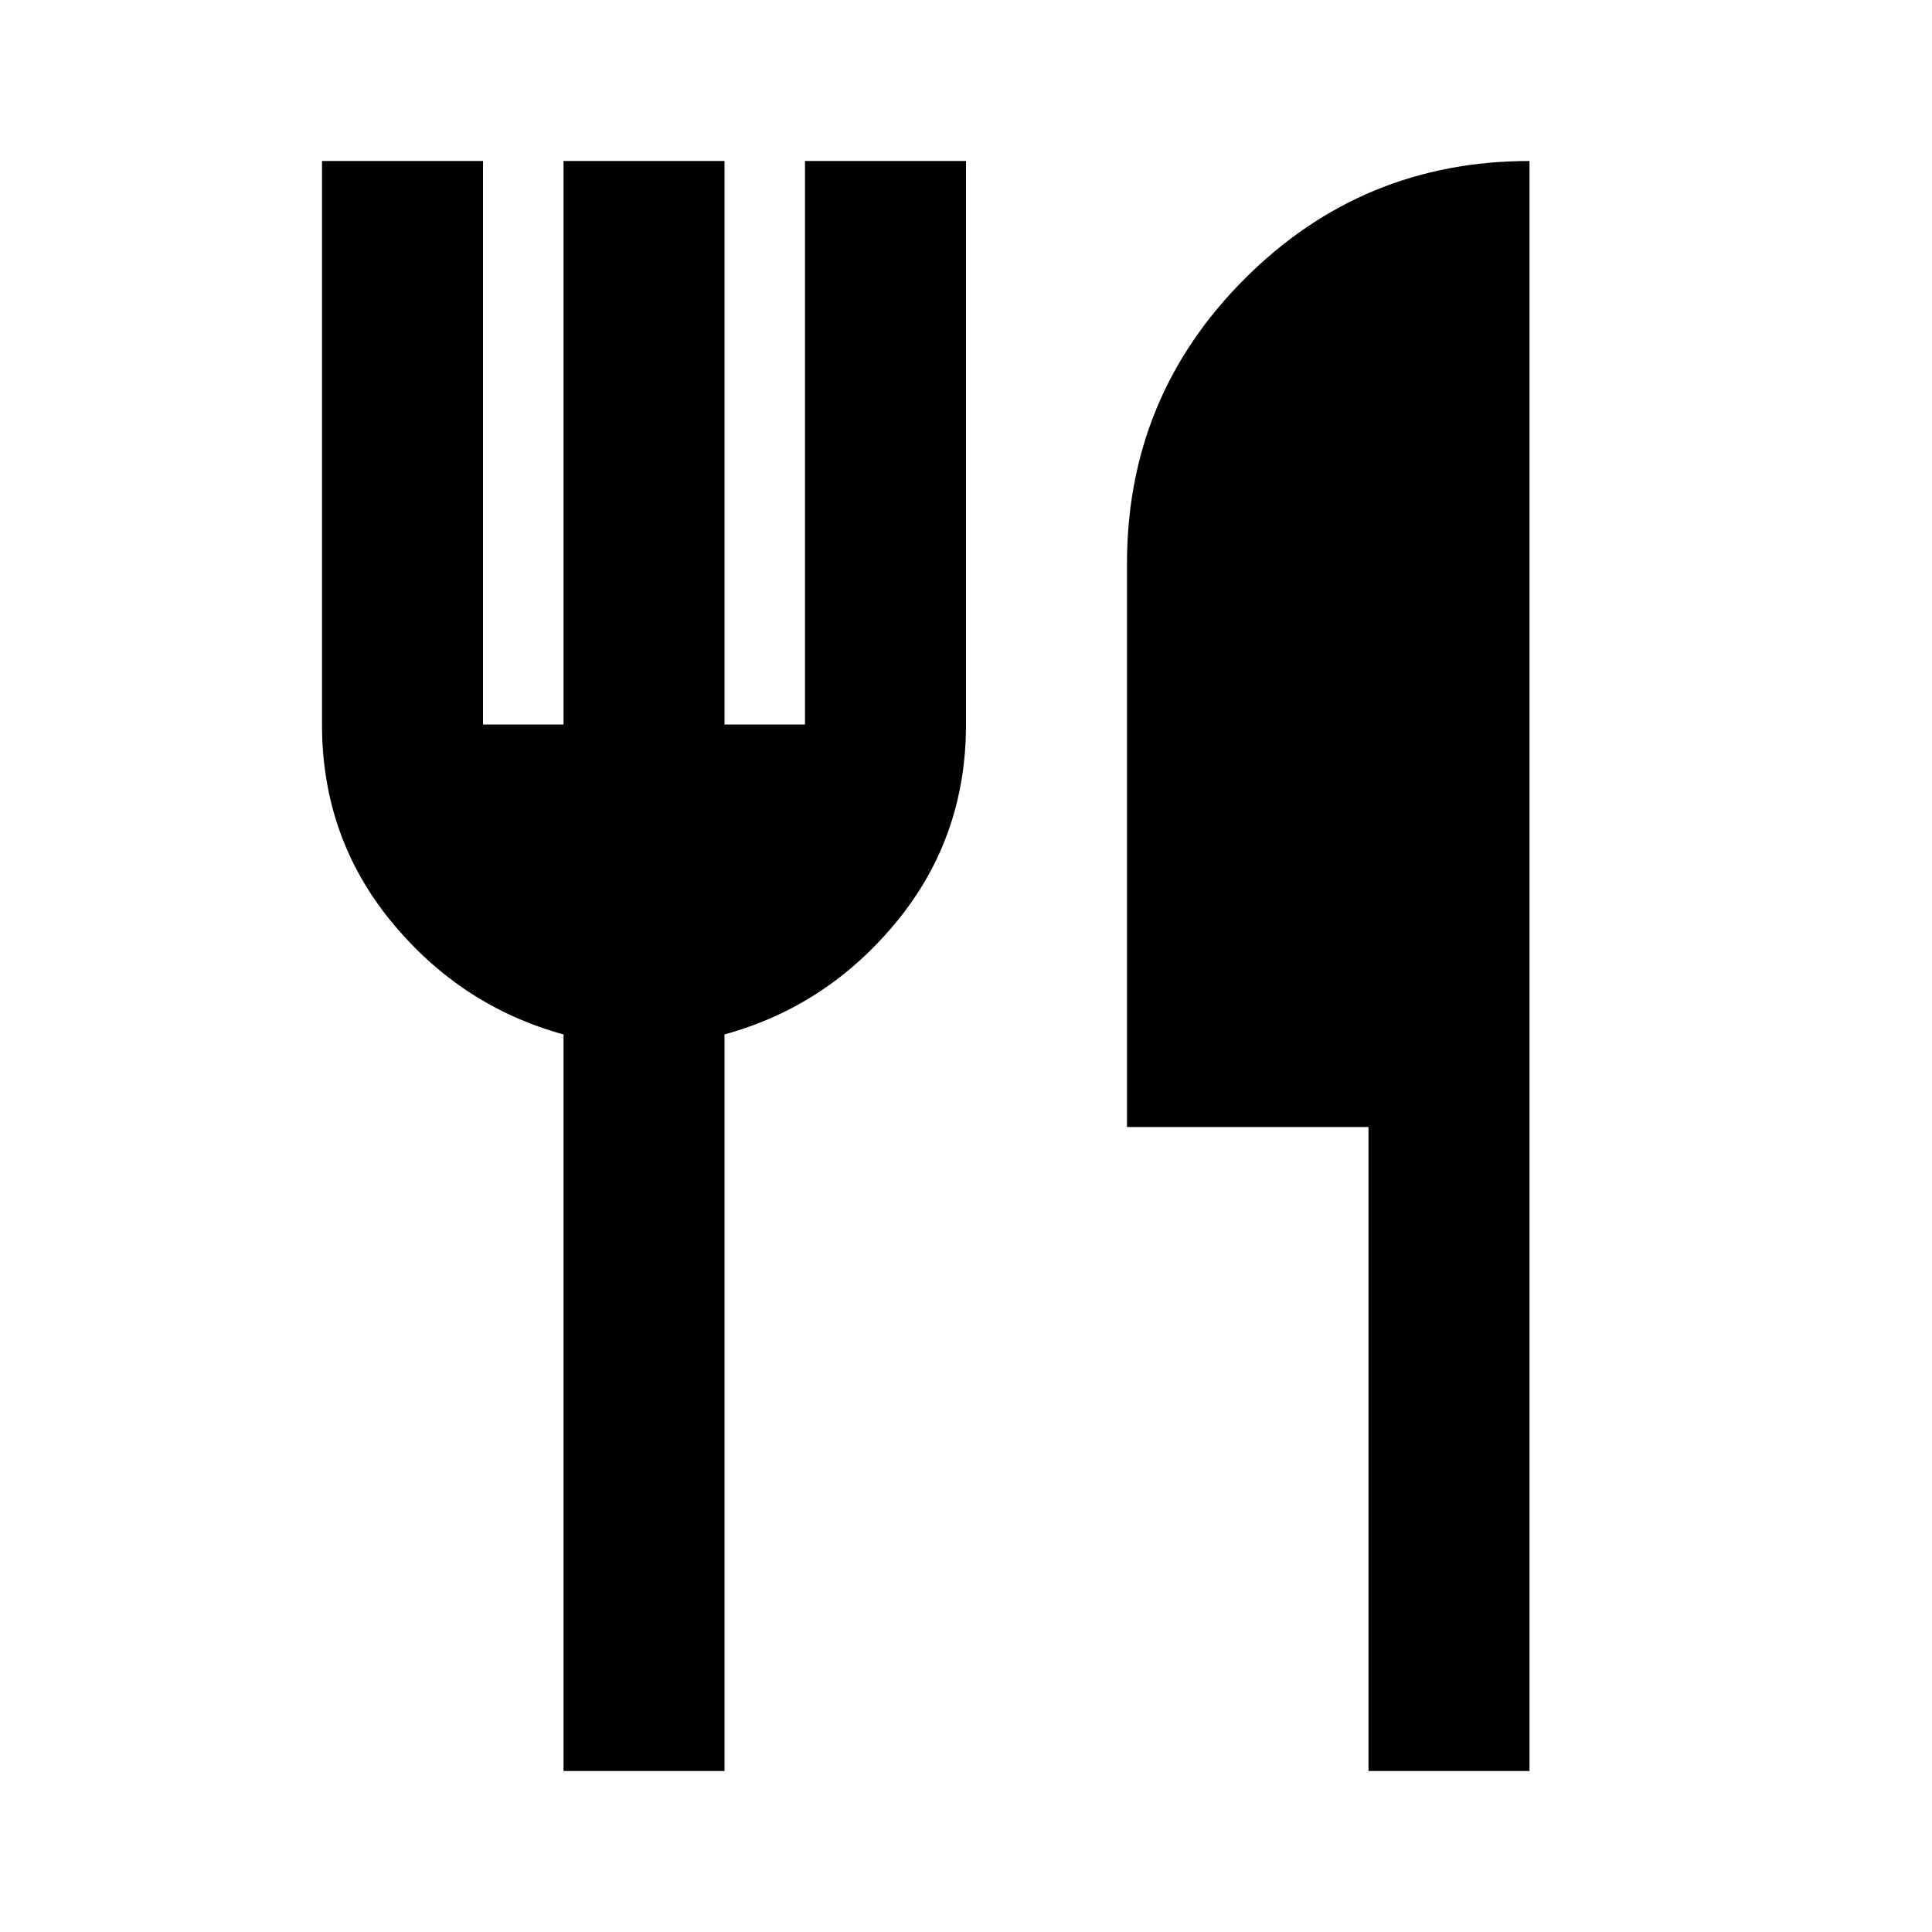
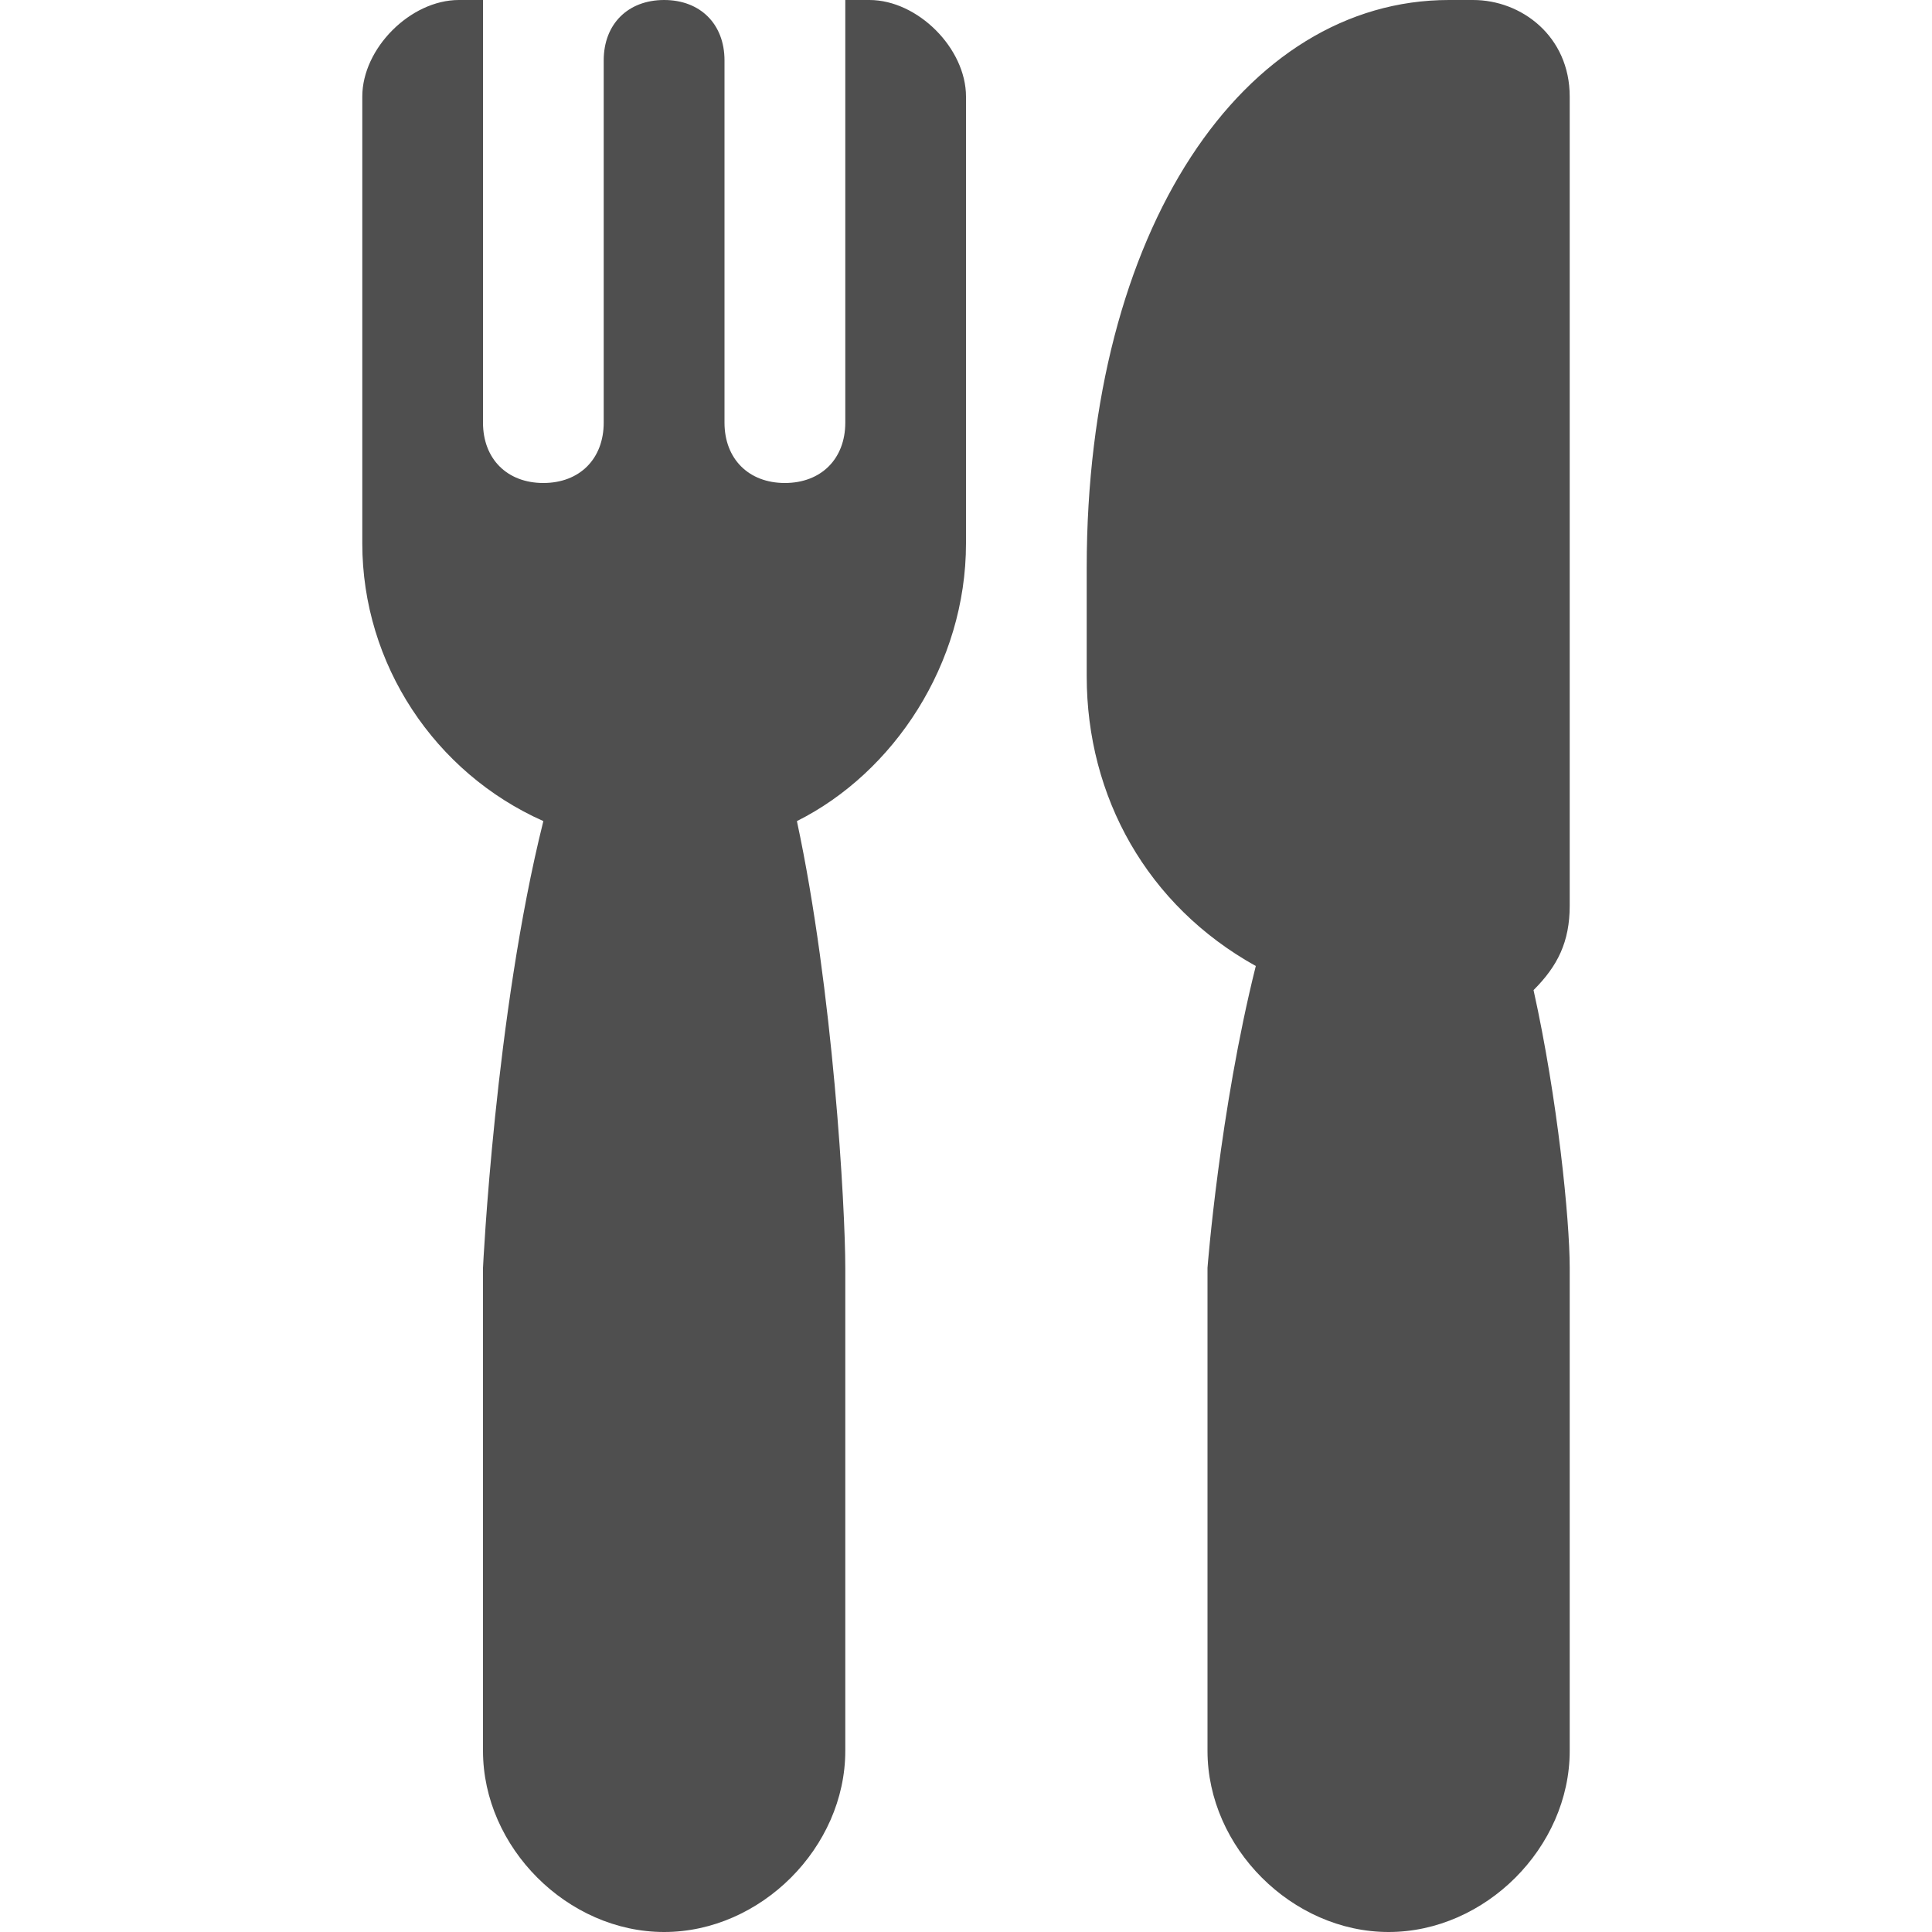
- <svg xmlns="http://www.w3.org/2000/svg" height="24" viewBox="0 -960 960 960" width="24">
-   <path d="M280-80v-366q-51-14-85.5-56T160-600v-280h80v280h40v-280h80v280h40v-280h80v280q0 56-34.5 98T360-446v366h-80Zm400 0v-320H560v-280q0-83 58.5-141.5T760-880v800h-80Z" />
+ <svg xmlns="http://www.w3.org/2000/svg" width="25" height="25" viewBox="0 0 25 25" fill="none">
+   <path d="M20.312 1.25C20.312 0.469 19.688 0 19.062 0H18.75C16.094 0 14.062 2.969 14.062 7.344V8.75C14.062 10.312 14.844 11.719 16.25 12.5C15.781 14.375 15.625 16.406 15.625 16.406V22.656C15.625 23.906 16.719 25 17.969 25C19.219 25 20.312 23.906 20.312 22.656V16.406C20.312 15.781 20.156 14.219 19.844 12.812C20.156 12.5 20.312 12.188 20.312 11.719V1.25ZM11.25 0H10.938V5.469C10.938 5.938 10.625 6.25 10.156 6.25C9.688 6.25 9.375 5.938 9.375 5.469V0.781C9.375 0.312 9.062 0 8.594 0C8.125 0 7.812 0.312 7.812 0.781V5.469C7.812 5.938 7.5 6.25 7.031 6.25C6.562 6.25 6.25 5.938 6.25 5.469V0H5.938C5.312 0 4.688 0.625 4.688 1.25V7.031C4.688 8.594 5.625 10 7.031 10.625C6.406 13.125 6.25 16.406 6.25 16.406V22.656C6.25 23.906 7.344 25 8.594 25C9.844 25 10.938 23.906 10.938 22.656V16.406C10.938 15.625 10.781 12.812 10.312 10.625C11.562 10 12.5 8.594 12.5 7.031V1.25C12.5 0.625 11.875 0 11.25 0Z" fill="#4F4F4F" />
</svg>
